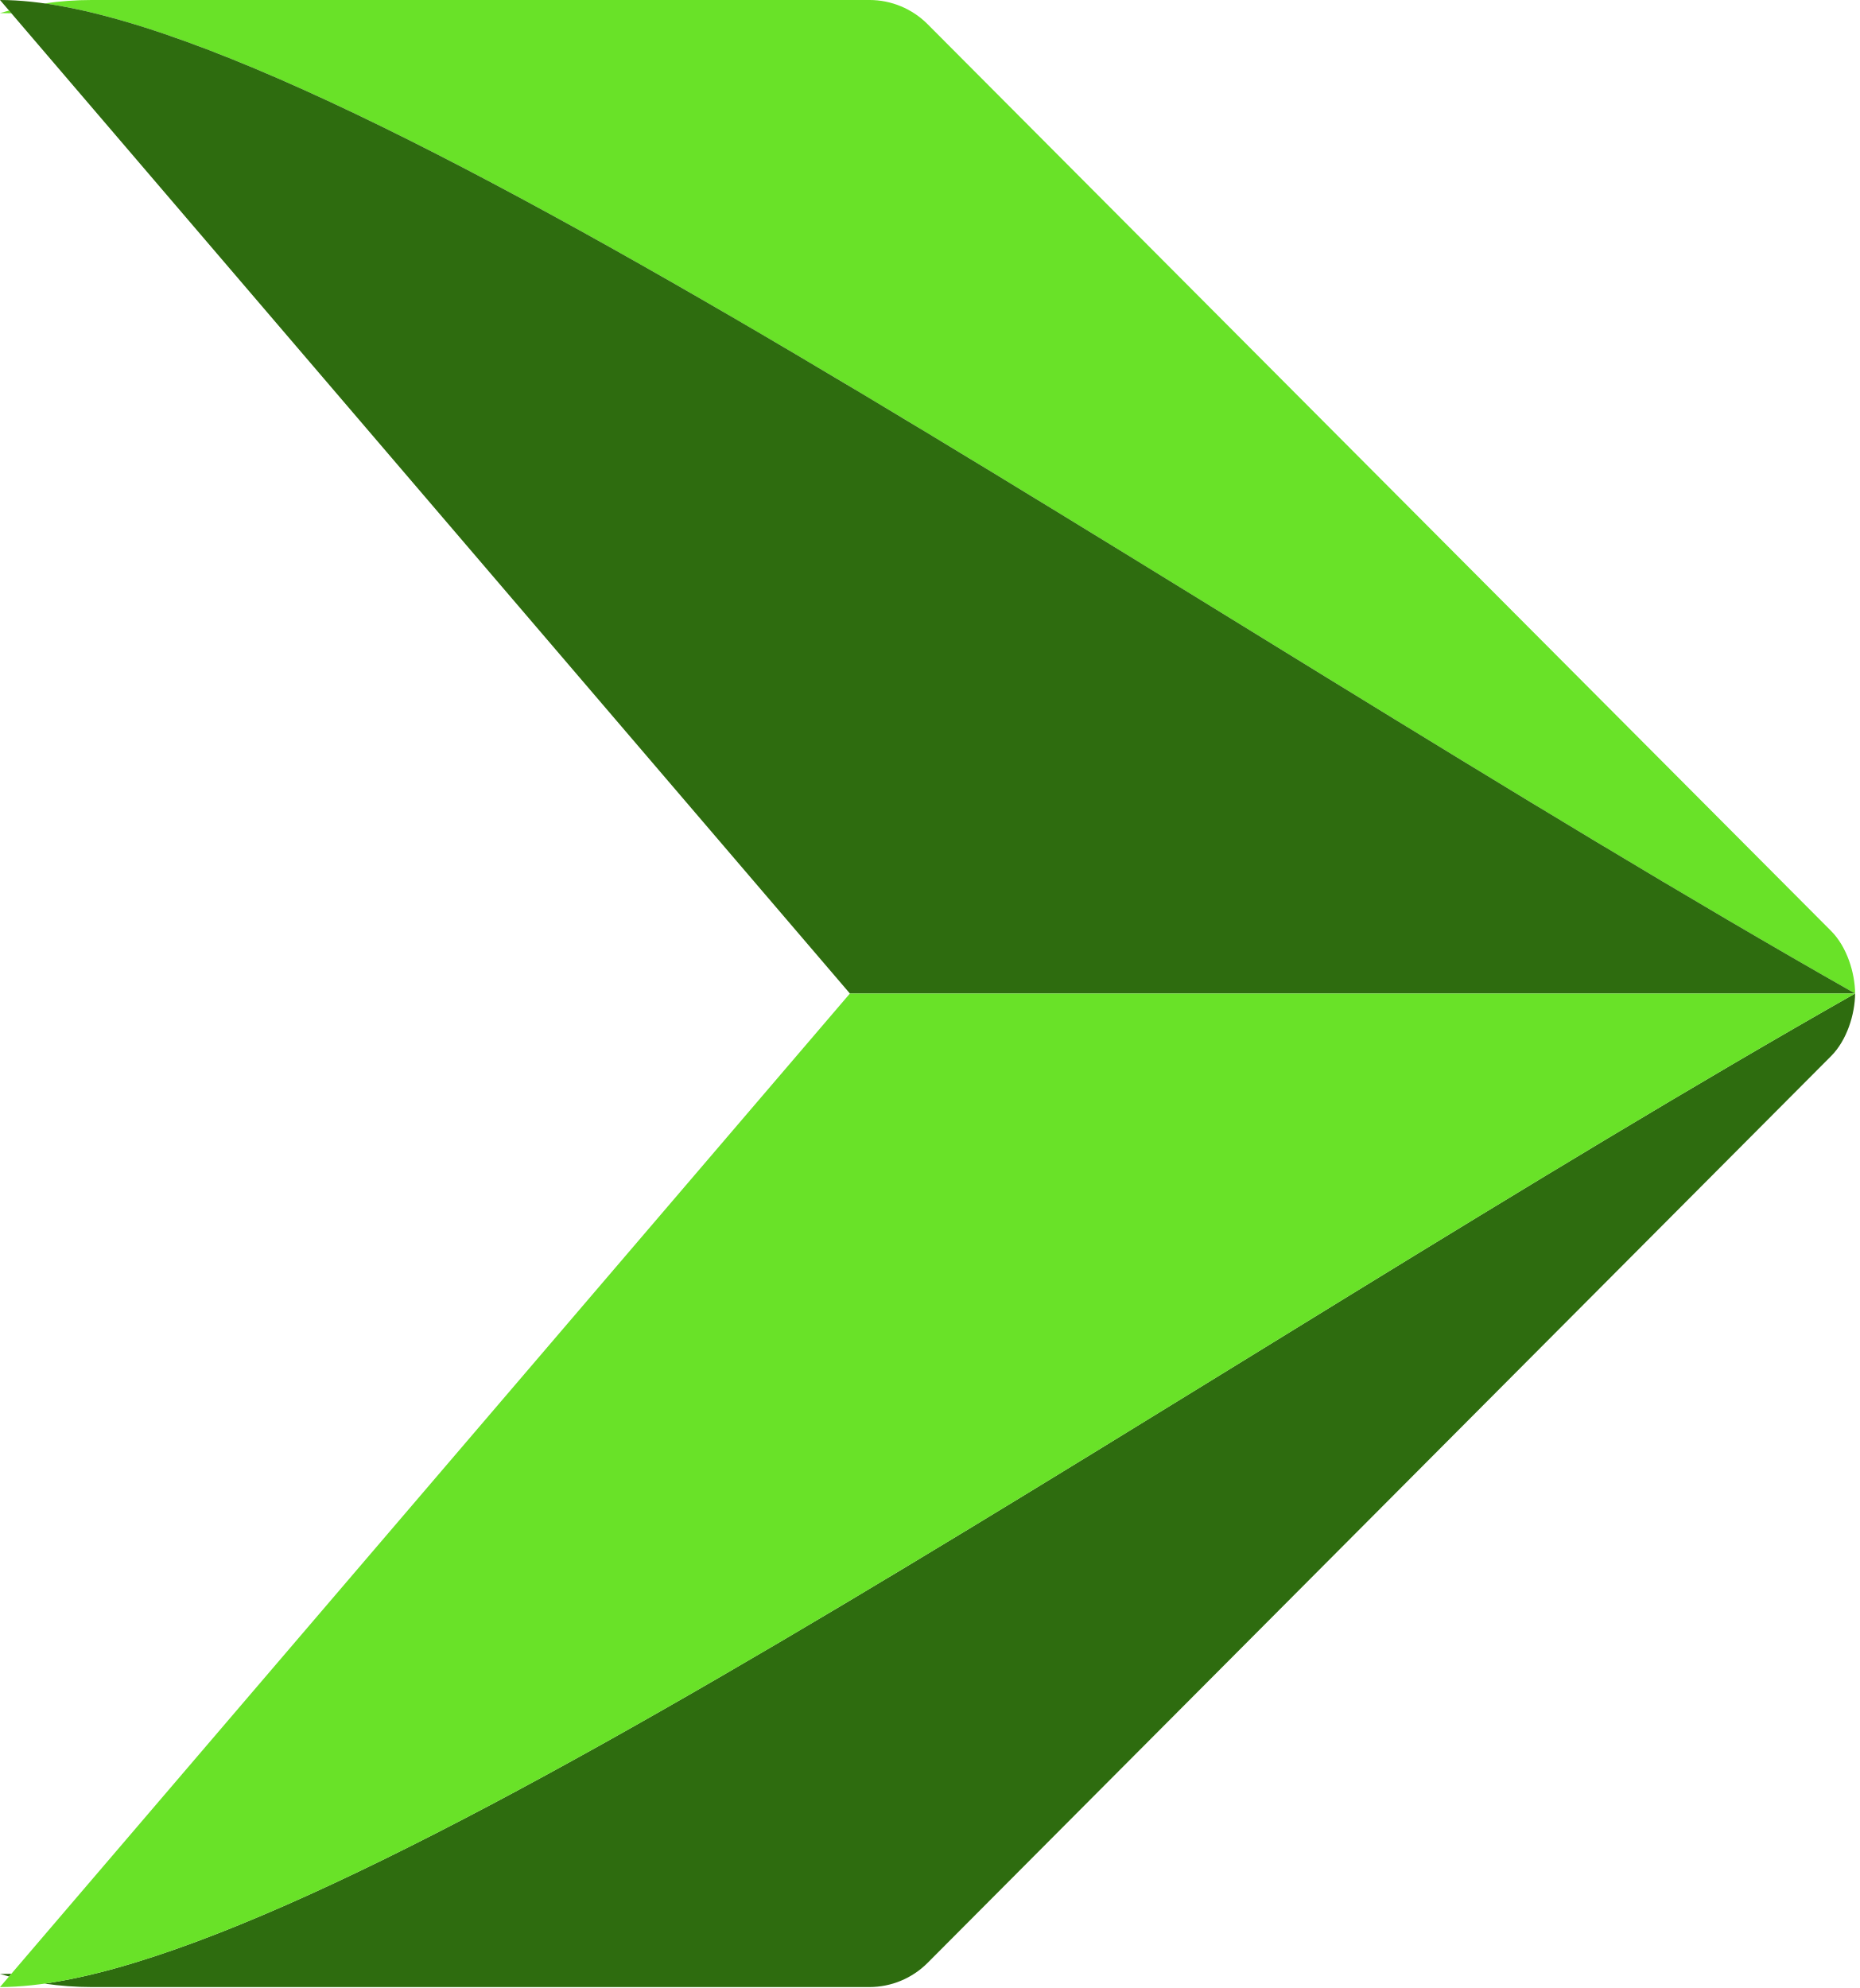
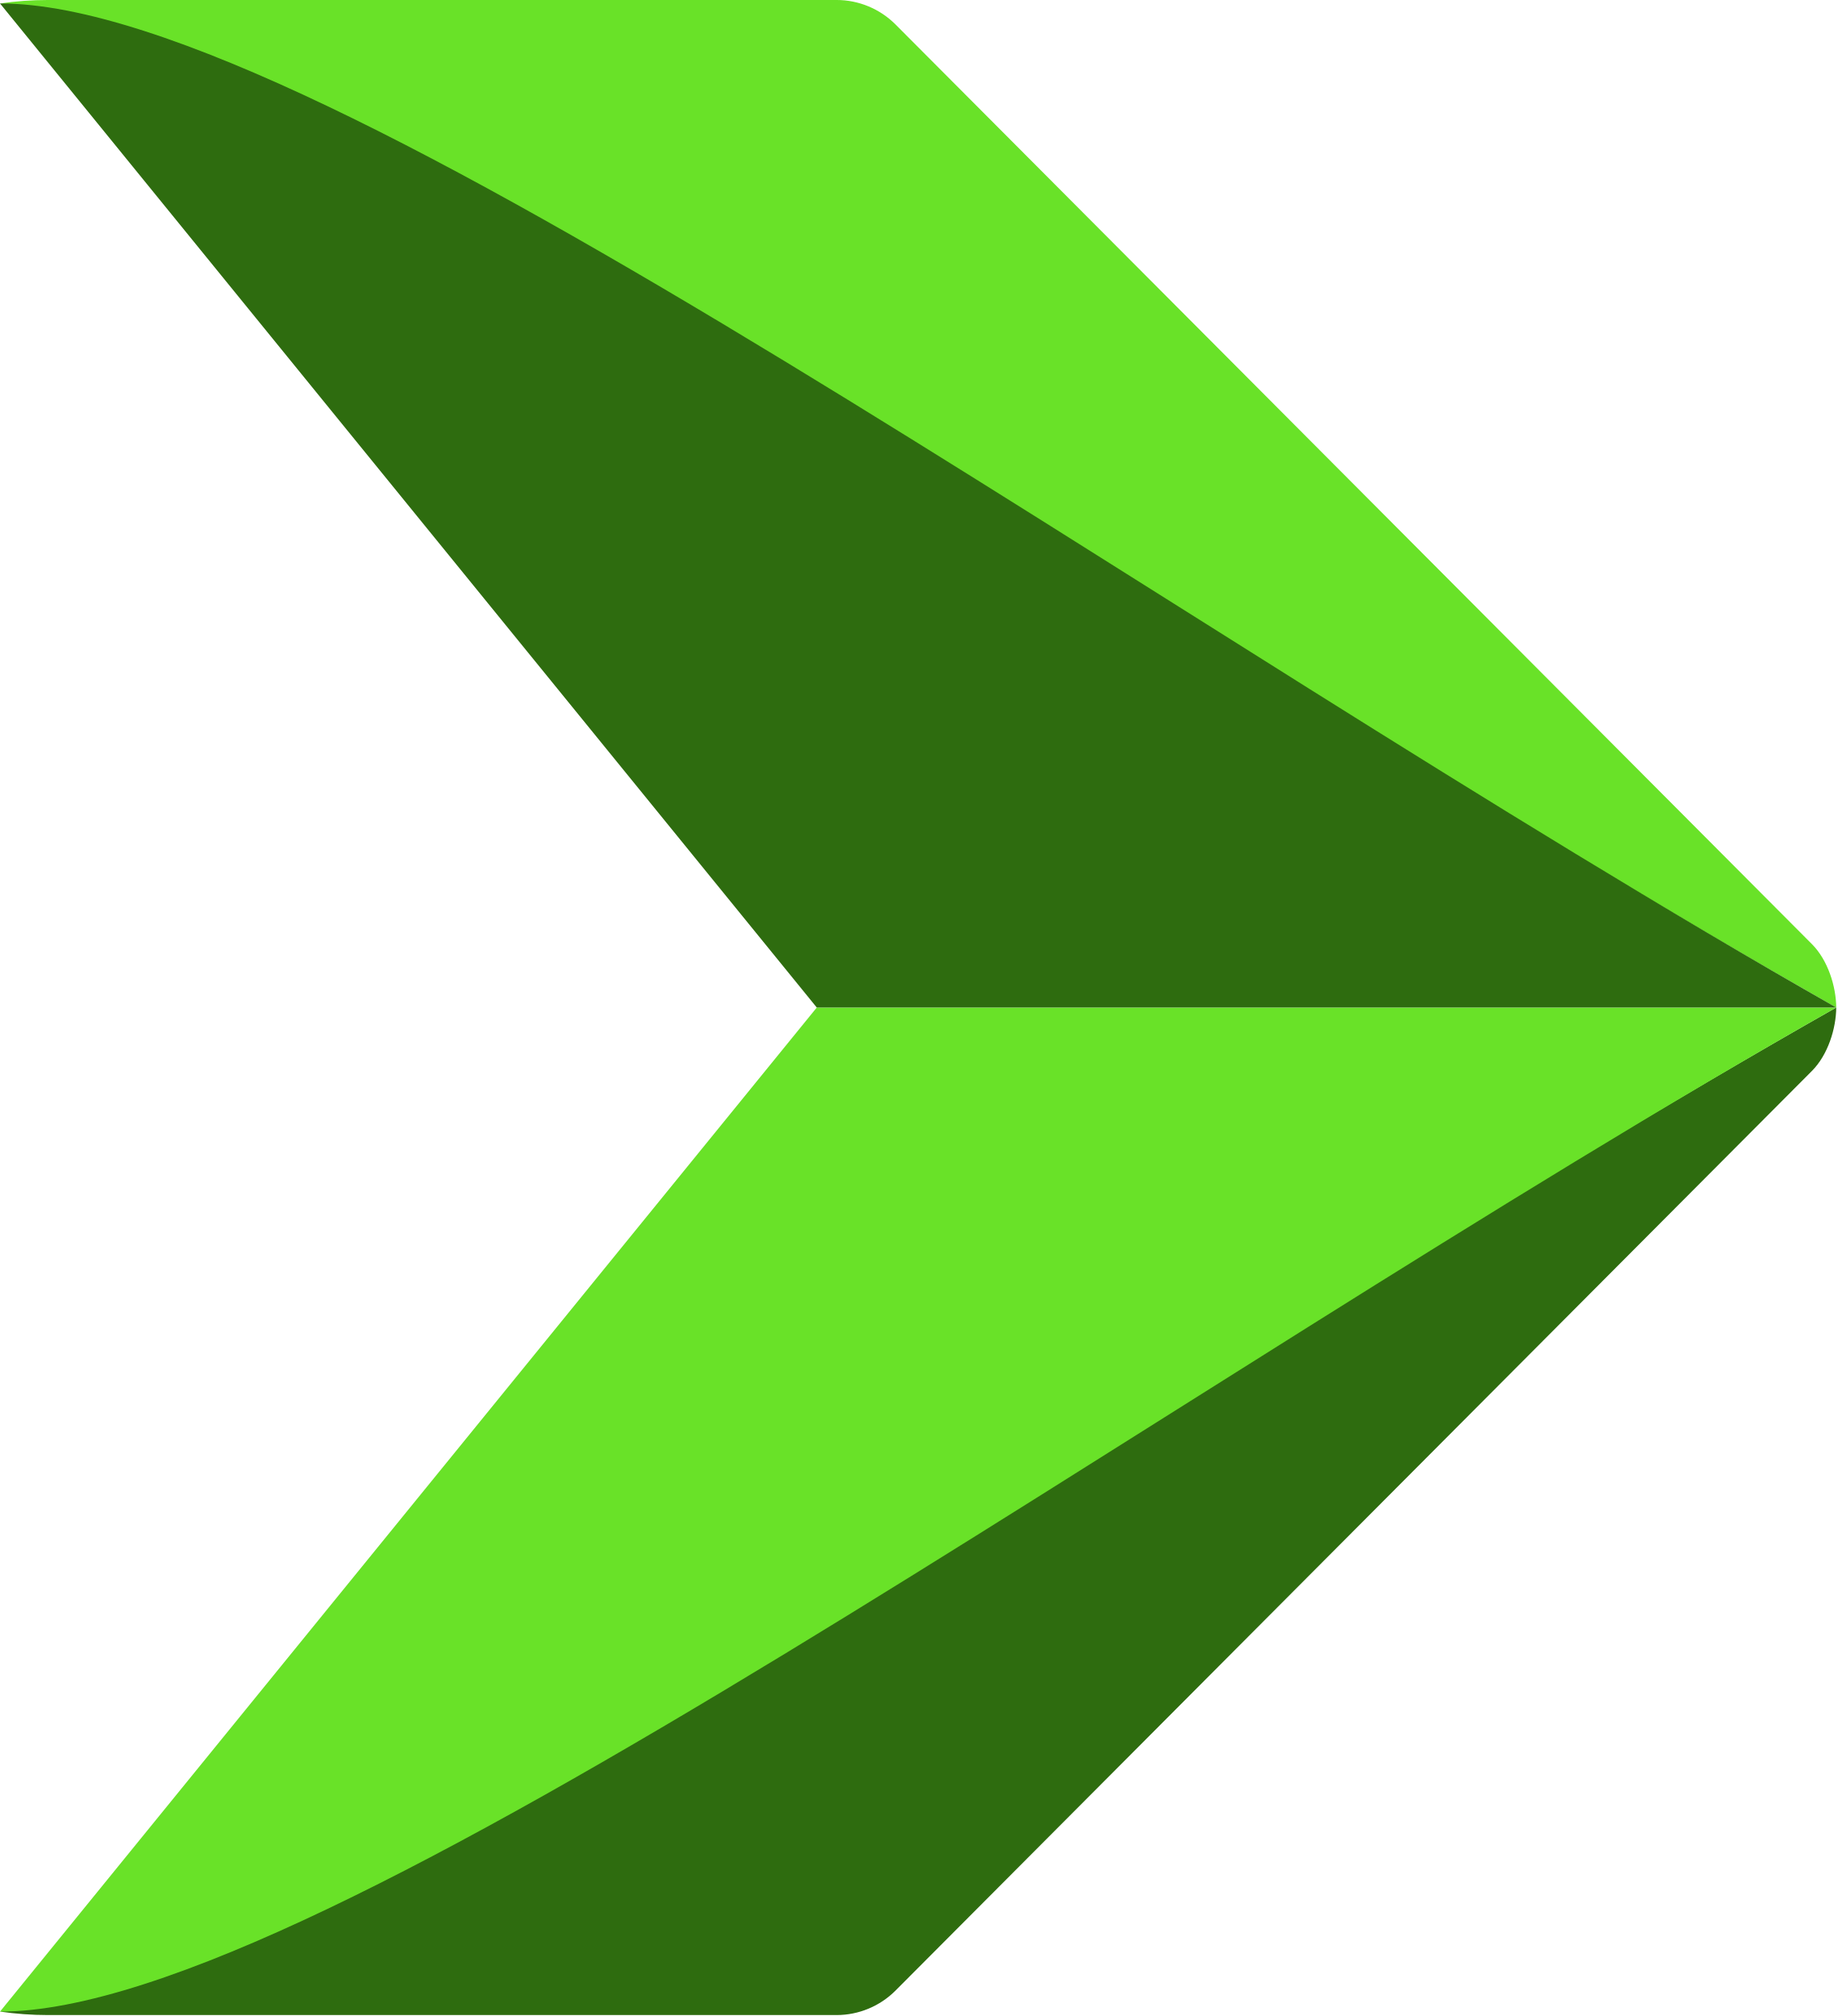
- <svg xmlns="http://www.w3.org/2000/svg" width="100%" height="100%" viewBox="0 0 232 248" version="1.1" xml:space="preserve" style="fill-rule:evenodd;clip-rule:evenodd;stroke-linejoin:round;stroke-miterlimit:2;">
-   <g transform="matrix(1,0,0,1,-1054.678,-4282.913)">
-     <g transform="matrix(1.850364,0,0,1.850364,-1237.574,2162.377)">
-       <g transform="matrix(0,-2.268707,2.268707,0,-5398.08,6370.032)">
-         <path d="M2302.541,2926.731C2302.608,2927.192 2302.643,2927.661 2302.643,2928.135L2302.643,2951.243C2302.643,2951.891 2302.384,2952.513 2301.925,2952.971L2274.976,2979.822C2274.505,2980.291 2273.735,2980.529 2273.118,2980.534C2283.914,2961.501 2301.069,2937.092 2302.541,2926.731ZM2302.248,2925.745L2302.254,2925.406C2302.28,2925.496 2302.304,2925.586 2302.328,2925.676L2302.248,2925.745Z" style="fill:rgb(105,226,40);" />
+ <svg xmlns="http://www.w3.org/2000/svg" width="100%" height="100%" viewBox="0 0 226 248" version="1.1" xml:space="preserve" style="fill-rule:evenodd;clip-rule:evenodd;stroke-linejoin:round;stroke-miterlimit:2;">
+   <g transform="matrix(1,0,0,1,-1060.238,-1809.091)">
+     <g>
+       <g transform="matrix(0,4.197935,4.197935,-0,-11225.989,-7609.371)">
+         <path d="M2302.541,2926.731C2302.608,2927.192 2302.643,2927.661 2302.643,2928.135L2302.643,2951.243C2302.643,2951.891 2302.384,2952.513 2301.925,2952.971L2274.976,2979.822C2274.505,2980.291 2273.735,2980.529 2273.118,2980.534C2283.914,2961.501 2301.069,2937.092 2302.541,2926.731Z" style="fill:rgb(46,108,15);" />
      </g>
-       <g transform="matrix(0,2.268707,2.268707,-0,-5398.08,-3944.048)">
-         <path d="M2302.541,2926.731C2302.608,2927.192 2302.643,2927.661 2302.643,2928.135L2302.643,2951.243C2302.643,2951.891 2302.384,2952.513 2301.925,2952.971L2274.976,2979.822C2274.505,2980.291 2273.735,2980.529 2273.118,2980.534C2283.914,2961.501 2301.069,2937.092 2302.541,2926.731ZM2302.248,2925.745L2302.254,2925.406C2302.28,2925.496 2302.304,2925.586 2302.328,2925.676L2302.248,2925.745Z" style="fill:rgb(46,108,15);" />
+       <g transform="matrix(0,-4.197935,4.197935,0,-11225.989,11475.436)">
+         <path d="M2302.541,2926.731C2302.608,2927.192 2302.643,2927.661 2302.643,2928.135L2302.643,2951.243C2302.643,2951.891 2302.384,2952.513 2301.925,2952.971L2274.976,2979.822C2274.505,2980.291 2273.735,2980.529 2273.118,2980.534C2283.914,2961.501 2301.069,2937.092 2302.541,2926.731Z" style="fill:rgb(105,226,40);" />
      </g>
-       <g transform="matrix(0,-0.927278,0.93718,0,-1689.802,3780.791)">
-         <path d="M2769.179,3258.372L2769.179,3186.06L2841.414,3124.921C2841.414,3147.808 2796.793,3210.202 2769.179,3258.372Z" style="fill:rgb(46,108,15);" />
+       <g transform="matrix(0,1.715803,1.734125,-0,-4364.324,-2818.331)">
+         <path d="M2769.179,3258.372L2769.179,3186.06L2841.166,3128.127C2841.166,3151.015 2796.793,3210.202 2769.179,3258.372Z" style="fill:rgb(105,226,40);" />
      </g>
-       <g transform="matrix(0,0.927278,0.93718,-0,-1689.802,-1354.807)">
-         <path d="M2769.179,3258.372L2769.179,3186.06L2841.414,3124.921C2841.414,3147.808 2796.793,3210.202 2769.179,3258.372Z" style="fill:rgb(105,226,40);" />
+       <g transform="matrix(0,-1.715803,1.734125,0,-4364.324,6684.397)">
+         <path d="M2769.179,3258.372L2769.179,3186.06L2841.166,3128.127C2841.166,3151.015 2796.793,3210.202 2769.179,3258.372Z" style="fill:rgb(46,108,15);" />
      </g>
    </g>
  </g>
</svg>
